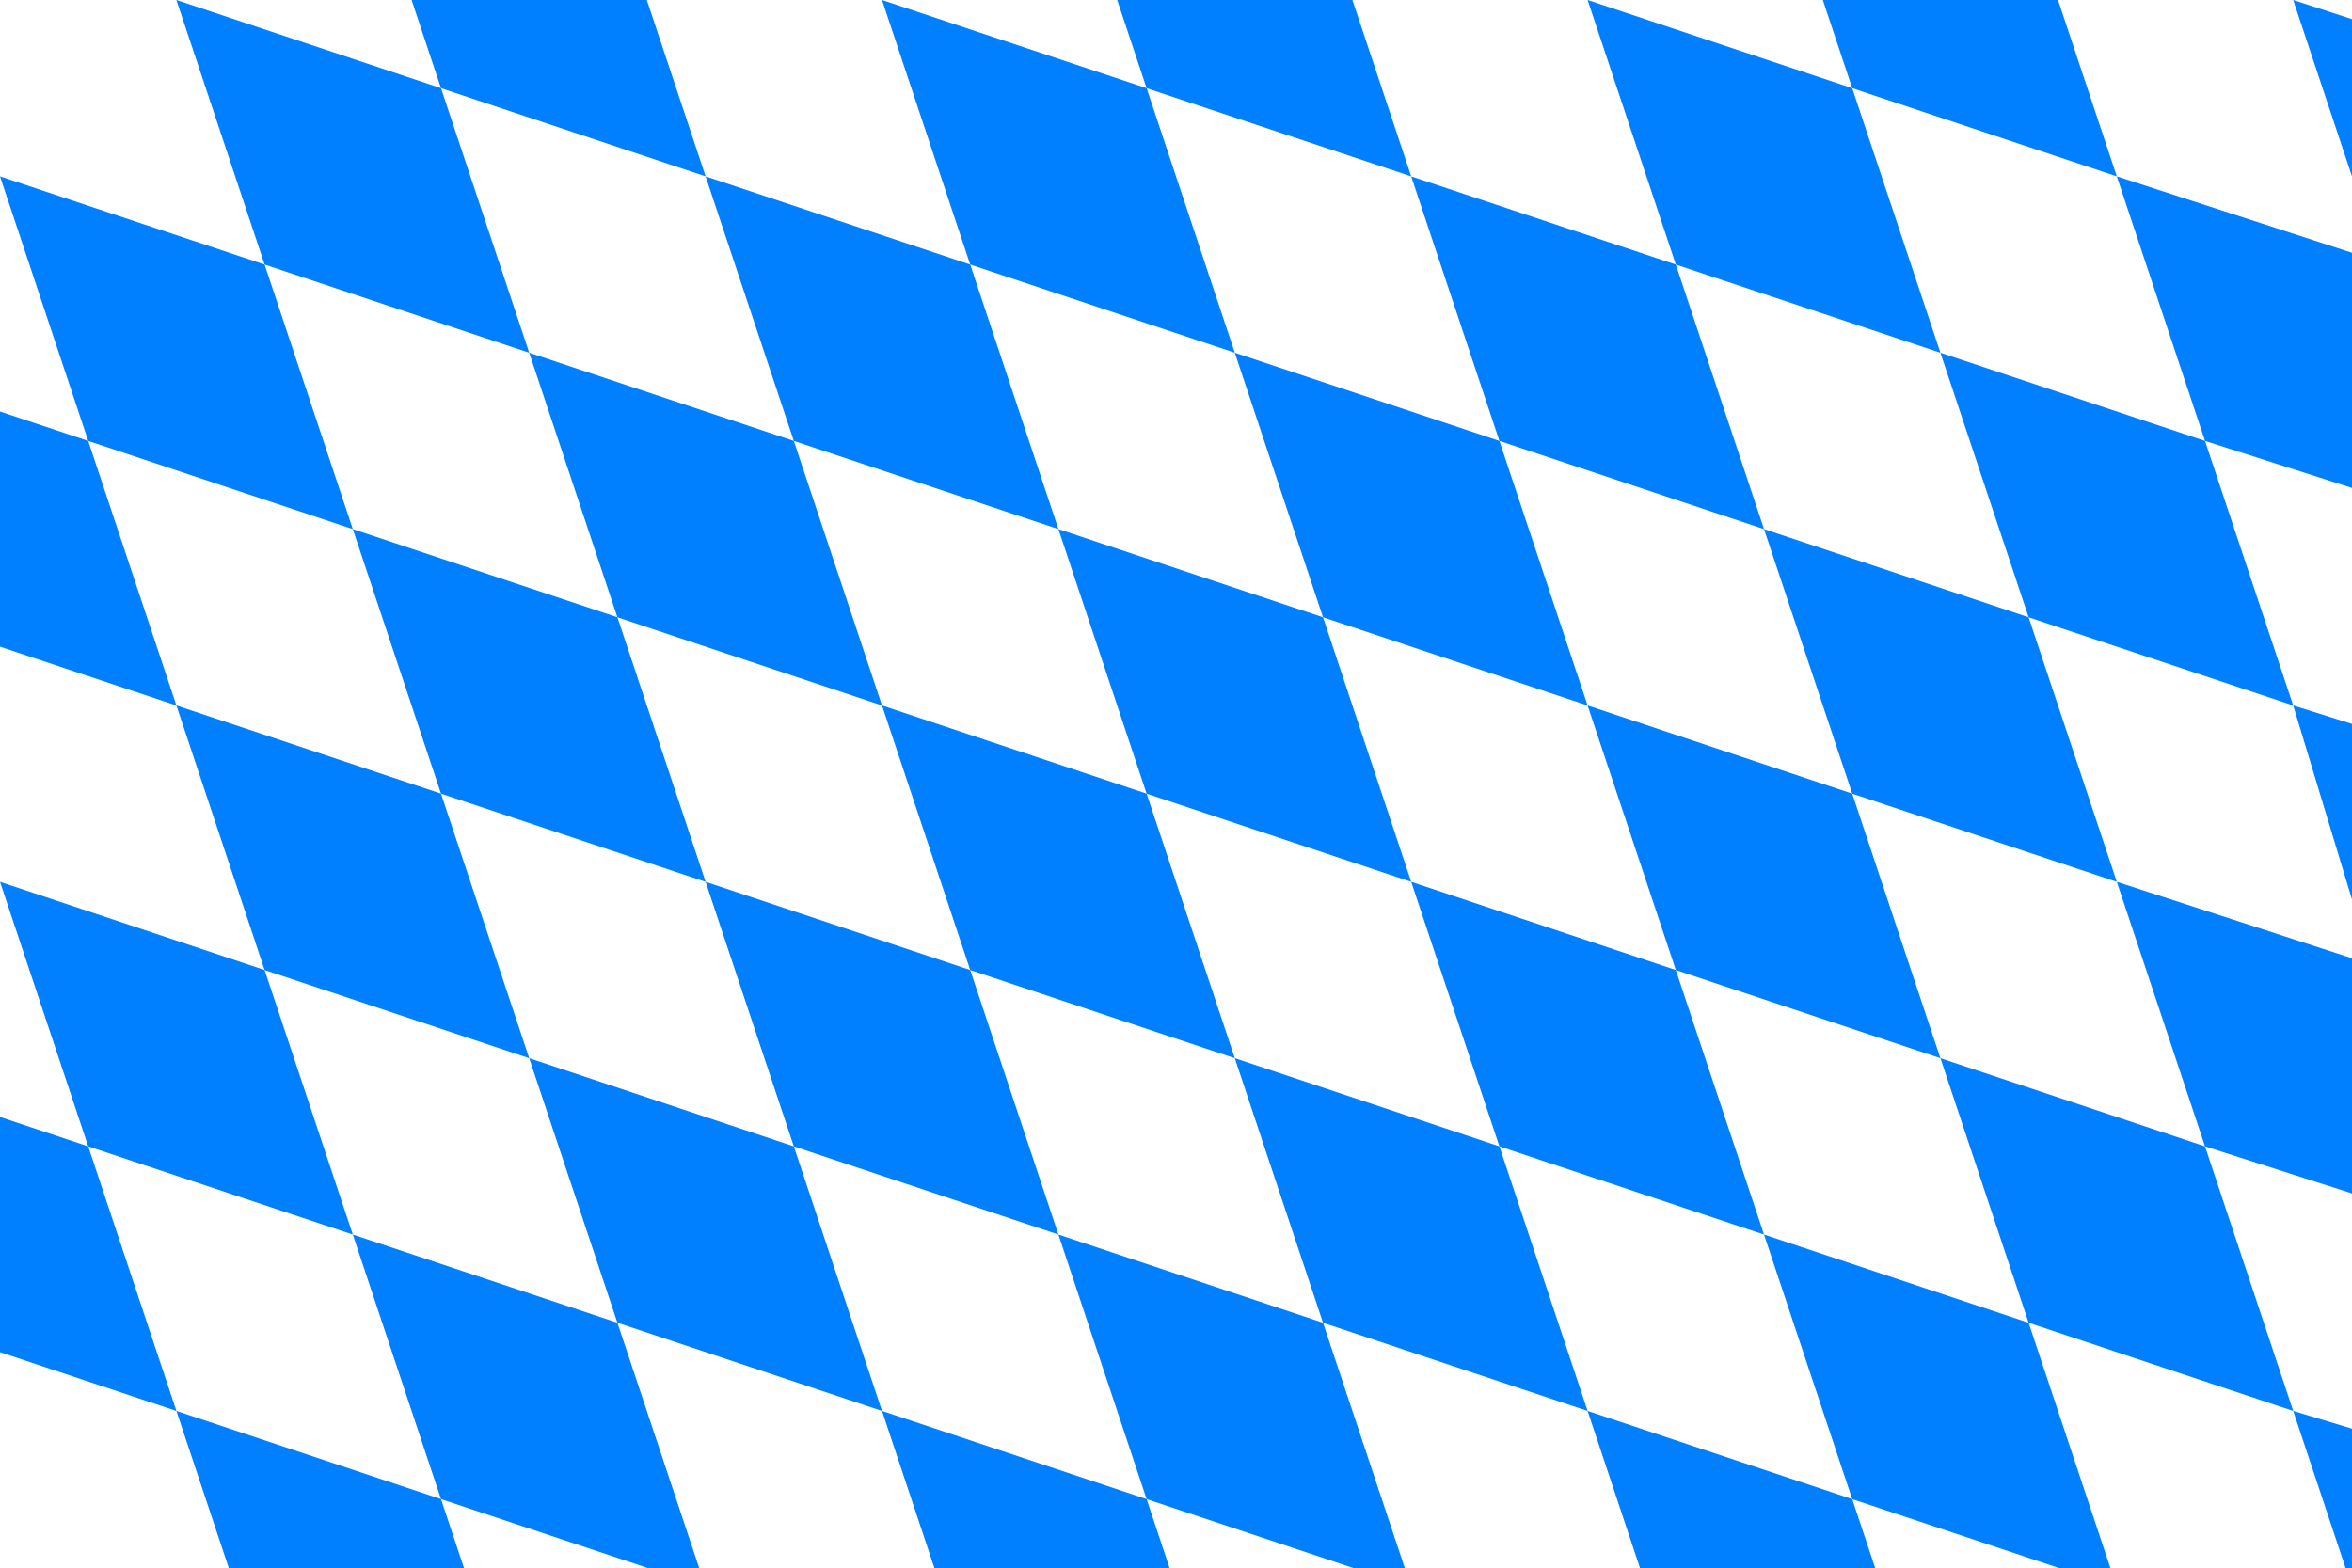
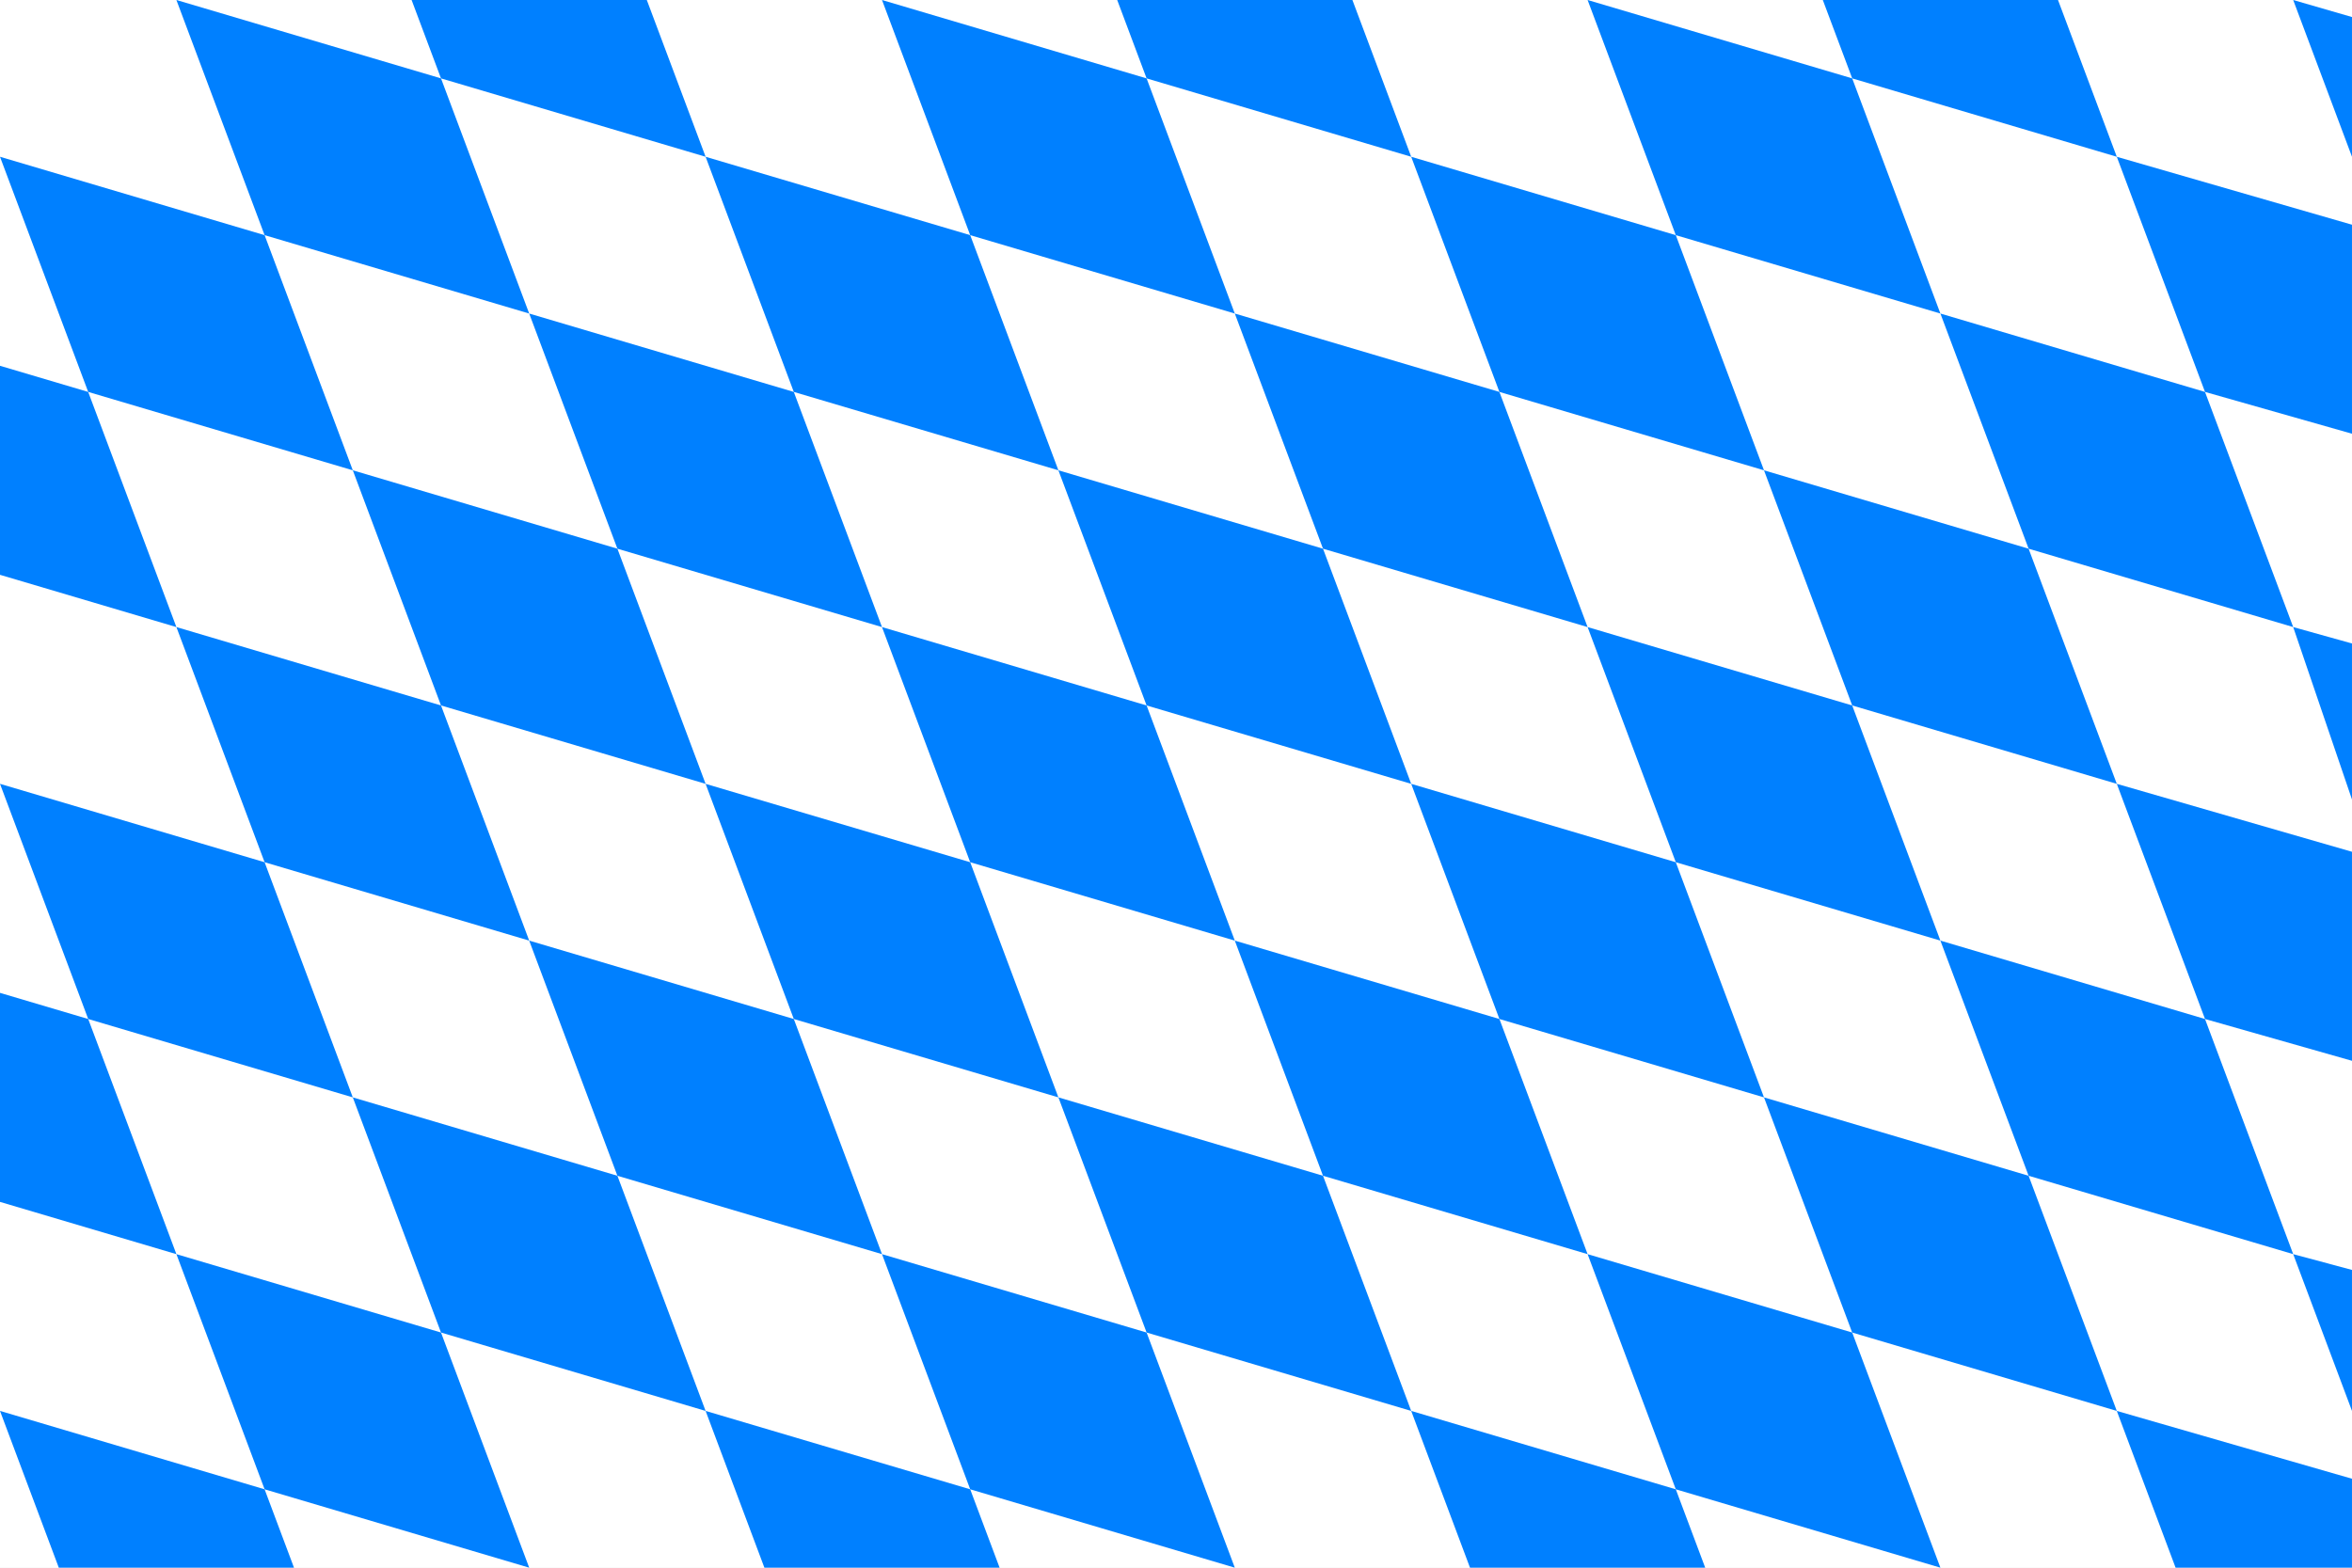
- <svg xmlns="http://www.w3.org/2000/svg" width="1417.32px" height="944.88px" id="svg1940">
-   <defs id="defs1942" />
-   <g id="layer1">
-     <rect style="font-size:12px;fill:#ffffff;fill-opacity:1;fill-rule:evenodd;stroke-width:1pt" id="rect2965" width="1417.323" height="1062.992" x="0" y="-0.002" />
-     <path style="fill:#0080ff;fill-opacity:1;fill-rule:evenodd;stroke:none;stroke-width:1pt;stroke-linecap:butt;stroke-linejoin:miter;stroke-opacity:1" d="M 106.299,-0.002 L 159.449,159.447 L 318.897,212.596 L 265.748,53.148 L 106.299,-0.002 z " id="path2877" />
-     <path style="fill:#0080ff;fill-opacity:1;fill-rule:evenodd;stroke:none;stroke-width:1pt;stroke-linecap:butt;stroke-linejoin:miter;stroke-opacity:1" d="M 106.3,425.195 L 159.451,584.644 L 318.898,637.793 L 265.75,478.345 L 106.3,425.195 z " id="path2917" />
-     <path style="fill:#0080ff;fill-opacity:1;fill-rule:evenodd;stroke:none;stroke-width:1pt;stroke-linecap:butt;stroke-linejoin:miter;stroke-opacity:1" d="M 5.2050781e-06,531.494 L 53.151,690.94 L 212.598,744.09 L 159.45,584.644 L 5.2050781e-06,531.494 z " id="path2918" />
-     <path style="fill:#0080ff;fill-opacity:1;fill-rule:evenodd;stroke:none;stroke-width:1pt;stroke-linecap:butt;stroke-linejoin:miter;stroke-opacity:1" d="M 212.599,744.094 L 265.75,903.541 L 425.197,956.691 L 372.049,797.241 L 212.599,744.094 z " id="path2919" />
-     <path style="fill:#0080ff;fill-opacity:1;fill-rule:evenodd;stroke:none;stroke-width:1pt;stroke-linecap:butt;stroke-linejoin:miter;stroke-opacity:1" d="M 212.599,318.896 L 265.75,478.343 L 425.197,531.493 L 372.049,372.043 L 212.599,318.896 z " id="path2920" />
-     <path style="fill:#0080ff;fill-opacity:1;fill-rule:evenodd;stroke:none;stroke-width:1pt;stroke-linecap:butt;stroke-linejoin:miter;stroke-opacity:1" d="M 1.5205078e-05,106.298 L 53.151,265.747 L 212.598,318.896 L 159.45,159.448 L 1.5205078e-05,106.298 z " id="path2921" />
-     <path style="fill:#0080ff;fill-opacity:1;fill-rule:evenodd;stroke:none;stroke-width:1pt;stroke-linecap:butt;stroke-linejoin:miter;stroke-opacity:1" d="M 318.898,637.794 L 372.049,797.243 L 531.496,850.392 L 478.348,690.944 L 318.898,637.794 z " id="path2922" />
-     <path style="fill:#0080ff;fill-opacity:1;fill-rule:evenodd;stroke:none;stroke-width:1pt;stroke-linecap:butt;stroke-linejoin:miter;stroke-opacity:1" d="M 5.2050781e-06,673.226 L 5.2050781e-06,814.959 L 106.299,850.392 L 53.151,690.946 L 5.2050781e-06,673.226 z " id="path2923" />
-     <path style="fill:#0080ff;fill-opacity:1;fill-rule:evenodd;stroke:none;stroke-width:1pt;stroke-linecap:butt;stroke-linejoin:miter;stroke-opacity:1" d="M 106.3,850.393 L 159.451,1009.838 L 318.898,1062.988 L 265.75,903.54 L 106.3,850.393 z " id="path2924" />
-     <path style="fill:#0080ff;fill-opacity:1;fill-rule:evenodd;stroke:none;stroke-width:1pt;stroke-linecap:butt;stroke-linejoin:miter;stroke-opacity:1" d="M 425.197,531.495 L 478.348,690.942 L 637.795,744.092 L 584.647,584.642 L 425.197,531.495 z " id="path2925" />
-     <path style="fill:#0080ff;fill-opacity:1;fill-rule:evenodd;stroke:none;stroke-width:1pt;stroke-linecap:butt;stroke-linejoin:miter;stroke-opacity:1" d="M 425.197,956.691 L 460.63,1062.988 L 602.362,1062.988 L 584.643,1009.838 L 425.197,956.691 z " id="path2927" />
-     <path style="fill:#0080ff;fill-opacity:1;fill-rule:evenodd;stroke:none;stroke-width:1pt;stroke-linecap:butt;stroke-linejoin:miter;stroke-opacity:1" d="M 0.002,956.691 L 35.433,1062.988 L 177.165,1062.988 L 159.448,1009.838 L 0.002,956.691 z " id="path2928" />
-     <path style="fill:#0080ff;fill-opacity:1;fill-rule:evenodd;stroke:none;stroke-width:1pt;stroke-linecap:butt;stroke-linejoin:miter;stroke-opacity:1" d="M 850.392,956.692 L 885.827,1062.988 L 1027.56,1062.988 L 1009.84,1009.838 L 850.392,956.692 z " id="path2929" />
-     <path style="fill:#0080ff;fill-opacity:1;fill-rule:evenodd;stroke:none;stroke-width:1pt;stroke-linecap:butt;stroke-linejoin:miter;stroke-opacity:1" d="M 744.094,637.795 L 797.244,797.242 L 956.694,850.392 L 903.544,690.942 L 744.094,637.795 z " id="path2930" />
-     <path style="fill:#0080ff;fill-opacity:1;fill-rule:evenodd;stroke:none;stroke-width:1pt;stroke-linecap:butt;stroke-linejoin:miter;stroke-opacity:1" d="M 531.496,-0.001 L 584.647,159.447 L 744.094,212.596 L 690.946,53.149 L 531.496,-0.001 z " id="path2931" />
-     <path style="fill:#0080ff;fill-opacity:1;fill-rule:evenodd;stroke:none;stroke-width:1pt;stroke-linecap:butt;stroke-linejoin:miter;stroke-opacity:1" d="M 1062.99,744.092 L 1116.14,903.541 L 1275.59,956.69 L 1222.44,797.242 L 1062.99,744.092 z " id="path2932" />
-     <path style="fill:#0080ff;fill-opacity:1;fill-rule:evenodd;stroke:none;stroke-width:1pt;stroke-linecap:butt;stroke-linejoin:miter;stroke-opacity:1" d="M 637.798,744.092 L 690.949,903.538 L 850.394,956.688 L 797.244,797.242 L 637.798,744.092 z " id="path2933" />
-     <path style="fill:#0080ff;fill-opacity:1;fill-rule:evenodd;stroke:none;stroke-width:1pt;stroke-linecap:butt;stroke-linejoin:miter;stroke-opacity:1" d="M 956.693,850.393 L 1009.84,1009.838 L 1169.29,1062.988 L 1116.14,903.54 L 956.693,850.393 z " id="path2934" />
-     <path style="fill:#0080ff;fill-opacity:1;fill-rule:evenodd;stroke:none;stroke-width:1pt;stroke-linecap:butt;stroke-linejoin:miter;stroke-opacity:1" d="M 531.495,425.195 L 584.645,584.642 L 744.095,637.792 L 690.945,478.342 L 531.495,425.195 z " id="path2935" />
-     <path style="fill:#0080ff;fill-opacity:1;fill-rule:evenodd;stroke:none;stroke-width:1pt;stroke-linecap:butt;stroke-linejoin:miter;stroke-opacity:1" d="M 318.9,212.598 L 372.046,372.046 L 531.496,425.195 L 478.346,265.748 L 318.9,212.598 z " id="path2937" />
-     <path style="fill:#0080ff;fill-opacity:1;fill-rule:evenodd;stroke:none;stroke-width:1pt;stroke-linecap:butt;stroke-linejoin:miter;stroke-opacity:1" d="M 5.2050781e-06,248.029 L 5.2050781e-06,389.762 L 106.297,425.195 L 53.147,265.749 L 5.2050781e-06,248.029 z " id="path2938" />
-     <path style="fill:#0080ff;fill-opacity:1;fill-rule:evenodd;stroke:none;stroke-width:1pt;stroke-linecap:butt;stroke-linejoin:miter;stroke-opacity:1" d="M 531.496,850.392 L 584.646,1009.838 L 744.096,1062.988 L 690.946,903.539 L 531.496,850.392 z " id="path2939" />
-     <path style="fill:#0080ff;fill-opacity:1;fill-rule:evenodd;stroke:none;stroke-width:1pt;stroke-linecap:butt;stroke-linejoin:miter;stroke-opacity:1" d="M 248.031,-0.002 L 265.748,53.149 L 425.198,106.297 L 389.764,-0.002 L 248.031,-0.002 z " id="path2940" />
-     <path style="fill:#0080ff;fill-opacity:1;fill-rule:evenodd;stroke:none;stroke-width:1pt;stroke-linecap:butt;stroke-linejoin:miter;stroke-opacity:1" d="M 425.197,106.297 L 478.348,265.746 L 637.795,318.895 L 584.647,159.447 L 425.197,106.297 z " id="path2942" />
-     <path style="fill:#0080ff;fill-opacity:1;fill-rule:evenodd;stroke:none;stroke-width:1pt;stroke-linecap:butt;stroke-linejoin:miter;stroke-opacity:1" d="M 1275.59,956.691 L 1311.02,1062.988 L 1417.32,1062.988 L 1417.32,1002.678 L 1275.59,956.691 z " id="path2948" />
-     <path style="fill:#0080ff;fill-opacity:1;fill-rule:evenodd;stroke:none;stroke-width:1pt;stroke-linecap:butt;stroke-linejoin:miter;stroke-opacity:1" d="M 637.795,318.896 L 690.946,478.344 L 850.393,531.493 L 797.245,372.046 L 637.795,318.896 z " id="path2949" />
-     <path style="fill:#0080ff;fill-opacity:1;fill-rule:evenodd;stroke:none;stroke-width:1pt;stroke-linecap:butt;stroke-linejoin:miter;stroke-opacity:1" d="M 744.094,212.596 L 797.245,372.044 L 956.692,425.193 L 903.544,265.746 L 744.094,212.596 z " id="path2950" />
-     <path style="fill:#0080ff;fill-opacity:1;fill-rule:evenodd;stroke:none;stroke-width:1pt;stroke-linecap:butt;stroke-linejoin:miter;stroke-opacity:1" d="M 673.228,-0.002 L 690.947,53.149 L 850.394,106.297 L 814.961,-0.002 L 673.228,-0.002 z " id="path2951" />
-     <path style="fill:#0080ff;fill-opacity:1;fill-rule:evenodd;stroke:none;stroke-width:1pt;stroke-linecap:butt;stroke-linejoin:miter;stroke-opacity:1" d="M 850.394,106.297 L 903.545,265.745 L 1062.99,318.894 L 1009.84,159.447 L 850.394,106.297 z " id="path2952" />
-     <path style="fill:#0080ff;fill-opacity:1;fill-rule:evenodd;stroke:none;stroke-width:1pt;stroke-linecap:butt;stroke-linejoin:miter;stroke-opacity:1" d="M 850.394,531.495 L 903.545,690.943 L 1062.99,744.092 L 1009.84,584.645 L 850.394,531.495 z " id="path2953" />
-     <path style="fill:#0080ff;fill-opacity:1;fill-rule:evenodd;stroke:none;stroke-width:1pt;stroke-linecap:butt;stroke-linejoin:miter;stroke-opacity:1" d="M 956.695,425.195 L 1009.85,584.643 L 1169.29,637.792 L 1116.14,478.345 L 956.695,425.195 z " id="path2954" />
-     <path style="fill:#0080ff;fill-opacity:1;fill-rule:evenodd;stroke:none;stroke-width:1pt;stroke-linecap:butt;stroke-linejoin:miter;stroke-opacity:1" d="M 1062.99,318.897 L 1116.15,478.345 L 1275.59,531.494 L 1222.44,372.047 L 1062.99,318.897 z " id="path2955" />
-     <path style="fill:#0080ff;fill-opacity:1;fill-rule:evenodd;stroke:none;stroke-width:1pt;stroke-linecap:butt;stroke-linejoin:miter;stroke-opacity:1" d="M 956.693,-0.002 L 1009.85,159.446 L 1169.29,212.595 L 1116.14,53.148 L 956.693,-0.002 z " id="path2956" />
-     <path style="fill:#0080ff;fill-opacity:1;fill-rule:evenodd;stroke:none;stroke-width:1pt;stroke-linecap:butt;stroke-linejoin:miter;stroke-opacity:1" d="M 1169.29,212.598 L 1222.45,372.046 L 1381.89,425.195 L 1328.74,265.748 L 1169.29,212.598 z " id="path2957" />
-     <path style="fill:#0080ff;fill-opacity:1;fill-rule:evenodd;stroke:none;stroke-width:1pt;stroke-linecap:butt;stroke-linejoin:miter;stroke-opacity:1" d="M 1098.43,-0.002 L 1116.15,53.148 L 1275.59,106.297 L 1240.16,-0.002 L 1098.43,-0.002 z " id="path2958" />
-     <path style="fill:#0080ff;fill-opacity:1;fill-rule:evenodd;stroke:none;stroke-width:1pt;stroke-linecap:butt;stroke-linejoin:miter;stroke-opacity:1" d="M 1275.59,106.297 L 1328.75,265.745 L 1417.32,294.092 L 1417.32,152.36 L 1275.59,106.297 z " id="path2959" />
-     <path style="fill:#0080ff;fill-opacity:1;fill-rule:evenodd;stroke:none;stroke-width:1pt;stroke-linecap:butt;stroke-linejoin:miter;stroke-opacity:1" d="M 1275.59,531.494 L 1328.75,690.942 L 1417.32,719.289 L 1417.32,577.557 L 1275.59,531.494 z " id="path2960" />
-     <path style="fill:#0080ff;fill-opacity:1;fill-rule:evenodd;stroke:none;stroke-width:1pt;stroke-linecap:butt;stroke-linejoin:miter;stroke-opacity:1" d="M 1381.89,425.195 L 1417.32,542.124 L 1417.32,436.321 L 1381.89,425.195 z " id="path2961" />
-     <path style="fill:#0080ff;fill-opacity:1;fill-rule:evenodd;stroke:none;stroke-width:1pt;stroke-linecap:butt;stroke-linejoin:miter;stroke-opacity:1" d="M 1169.29,637.793 L 1222.45,797.241 L 1381.89,850.39 L 1328.74,690.943 L 1169.29,637.793 z " id="path2962" />
-     <path style="fill:#0080ff;fill-opacity:1;fill-rule:evenodd;stroke:none;stroke-width:1pt;stroke-linecap:butt;stroke-linejoin:miter;stroke-opacity:1" d="M 1381.89,850.393 L 1417.32,956.691 L 1417.32,861.092 L 1381.89,850.393 z " id="path2963" />
-     <path style="fill:#0080ff;fill-opacity:1;fill-rule:evenodd;stroke:none;stroke-width:1pt;stroke-linecap:butt;stroke-linejoin:miter;stroke-opacity:1" d="M 1381.89,0 L 1417.32,106.297 L 1417.32,11.549 L 1381.89,0 z " id="path2964" />
+ <svg xmlns="http://www.w3.org/2000/svg" width="1200" height="800" id="svg1940" version="1.1">
+   <defs id="defs1942">
+     </defs>
+   <g id="layer1" transform="translate(0,-144.88)">
+     <rect style="font-size:12px;fill:#ffffff;fill-opacity:1;fill-rule:evenodd;stroke-width:1pt" id="rect2965" width="1200" height="800" x="0" y="144.88" />
+     <path style="fill:#0080ff;fill-opacity:1;fill-rule:evenodd;stroke:none" d="m 90,144.88 45,120 134.999,40 L 225,184.88 90,144.88 z" id="path2877" />
+     <path style="fill:#0080ff;fill-opacity:1;fill-rule:evenodd;stroke:none" d="M 90.001,464.88 135.002,584.88 270,624.88 225.002,504.881 90.001,464.88 z" id="path2917" />
+     <path style="fill:#0080ff;fill-opacity:1;fill-rule:evenodd;stroke:none" d="M 4.406966e-6,544.88 45.001,664.878 180,704.878 135.001,584.88 4.406966e-6,544.88 z" id="path2918" />
+     <path style="fill:#0080ff;fill-opacity:1;fill-rule:evenodd;stroke:none" d="M 180,704.881 225.002,824.88 360,864.88 315.001,744.879 180,704.881 z" id="path2919" />
+     <path style="fill:#0080ff;fill-opacity:1;fill-rule:evenodd;stroke:none" d="M 180,384.88 225.002,504.879 360,544.879 315.001,424.878 180,384.88 z" id="path2920" />
+     <path style="fill:#0080ff;fill-opacity:1;fill-rule:evenodd;stroke:none" d="M 1.2873632e-5,224.881 45.002,344.881 180,384.88 135.001,264.881 1.2873632e-5,224.881 z" id="path2921" />
+     <path style="fill:#0080ff;fill-opacity:1;fill-rule:evenodd;stroke:none" d="M 270,624.881 315.001,744.881 450,784.881 405.001,664.881 270,624.881 z" id="path2922" />
+     <path style="fill:#0080ff;fill-opacity:1;fill-rule:evenodd;stroke:none" d="m 4.406966e-6,651.547 0,106.667 L 90,784.881 45.001,664.883 4.406966e-6,651.547 z" id="path2923" />
+     <path style="fill:#0080ff;fill-opacity:1;fill-rule:evenodd;stroke:none" d="M 90.001,784.881 135.002,904.878 270,944.879 225.002,824.879 90.001,784.881 z" id="path2924" />
+     <path style="fill:#0080ff;fill-opacity:1;fill-rule:evenodd;stroke:none" d="m 360,544.881 45.001,119.999 134.998,40 -44.999,-120.001 -135.001,-39.998 z" id="path2925" />
+     <path style="fill:#0080ff;fill-opacity:1;fill-rule:evenodd;stroke:none" d="m 360,864.88 30,79.998 120,0 -15.002,-40 -134.998,-39.998 z" id="path2927" />
+     <path style="fill:#0080ff;fill-opacity:1;fill-rule:evenodd;stroke:none" d="m 0.002,864.88 29.998,79.998 120,0 -15,-40 L 0.002,864.88 z" id="path2928" />
+     <path style="fill:#0080ff;fill-opacity:1;fill-rule:evenodd;stroke:none" d="m 719.999,864.881 30.002,79.998 120.001,0 -15.003,-40 -134.999,-39.997 z" id="path2929" />
+     <path style="fill:#0080ff;fill-opacity:1;fill-rule:evenodd;stroke:none" d="M 630,624.882 675,744.88 810.001,784.881 765.001,664.88 630,624.882 z" id="path2930" />
+     <path style="fill:#0080ff;fill-opacity:1;fill-rule:evenodd;stroke:none" d="m 450,144.88 45.001,120 134.998,40 -44.999,-119.999 -135.001,-40 z" id="path2931" />
+     <path style="fill:#0080ff;fill-opacity:1;fill-rule:evenodd;stroke:none" d="m 899.998,704.88 45,120 135.001,40 -45,-119.999 -135.001,-40 z" id="path2932" />
+     <path style="fill:#0080ff;fill-opacity:1;fill-rule:evenodd;stroke:none" d="m 540.002,704.88 45.001,119.998 134.997,40 L 675,744.88 540.002,704.88 z" id="path2933" />
+     <path style="fill:#0080ff;fill-opacity:1;fill-rule:evenodd;stroke:none" d="m 810,784.881 44.998,119.997 135.001,40 -45,-119.999 -134.998,-39.998 z" id="path2934" />
+     <path style="fill:#0080ff;fill-opacity:1;fill-rule:evenodd;stroke:none" d="m 449.999,464.88 45,119.999 135.001,40 -45,-120.001 -135.001,-39.998 z" id="path2935" />
+     <path style="fill:#0080ff;fill-opacity:1;fill-rule:evenodd;stroke:none" d="M 270.002,304.881 314.999,424.881 450,464.88 405,344.882 270.002,304.881 z" id="path2937" />
+     <path style="fill:#0080ff;fill-opacity:1;fill-rule:evenodd;stroke:none" d="m 4.406966e-6,331.546 0,106.667 L 89.998,464.88 44.998,344.882 4.406966e-6,331.546 z" id="path2938" />
+     <path style="fill:#0080ff;fill-opacity:1;fill-rule:evenodd;stroke:none" d="m 450,784.881 45,119.998 135.001,40 -45,-120 -135.001,-39.998 z" id="path2939" />
+     <path style="fill:#0080ff;fill-opacity:1;fill-rule:evenodd;stroke:none" d="m 210,144.88 15,40 135.001,39.999 -30.001,-80 -120.001,0 z" id="path2940" />
+     <path style="fill:#0080ff;fill-opacity:1;fill-rule:evenodd;stroke:none" d="M 360,224.88 405.001,344.88 540,384.88 495.001,264.88 360,224.88 z" id="path2942" />
+     <path style="fill:#0080ff;fill-opacity:1;fill-rule:evenodd;stroke:none" d="m 1079.999,864.88 29.997,79.998 90.001,0 0,-45.389 -119.998,-34.609 z" id="path2948" />
+     <path style="fill:#0080ff;fill-opacity:1;fill-rule:evenodd;stroke:none" d="M 540,384.88 585.001,504.88 719.999,544.879 675.001,424.881 540,384.88 z" id="path2949" />
+     <path style="fill:#0080ff;fill-opacity:1;fill-rule:evenodd;stroke:none" d="M 630,304.88 675.001,424.879 809.999,464.879 765.001,344.88 630,304.88 z" id="path2950" />
+     <path style="fill:#0080ff;fill-opacity:1;fill-rule:evenodd;stroke:none" d="m 570,144.88 15.002,40 134.998,39.999 -30,-80 -120.001,0 z" id="path2951" />
+     <path style="fill:#0080ff;fill-opacity:1;fill-rule:evenodd;stroke:none" d="m 720,224.88 45.001,119.999 134.997,40 -45,-119.999 -134.998,-40 z" id="path2952" />
+     <path style="fill:#0080ff;fill-opacity:1;fill-rule:evenodd;stroke:none" d="m 720,544.881 45.001,119.999 134.997,40 -45,-119.999 -134.998,-40 z" id="path2953" />
+     <path style="fill:#0080ff;fill-opacity:1;fill-rule:evenodd;stroke:none" d="M 810.002,464.88 855.006,584.88 989.999,624.879 944.999,504.881 810.002,464.88 z" id="path2954" />
+     <path style="fill:#0080ff;fill-opacity:1;fill-rule:evenodd;stroke:none" d="m 899.998,384.881 45.009,119.999 134.993,40 -45,-119.999 -135.001,-40 z" id="path2955" />
+     <path style="fill:#0080ff;fill-opacity:1;fill-rule:evenodd;stroke:none" d="M 810,144.88 855.006,264.88 989.999,304.879 944.999,184.88 810,144.88 z" id="path2956" />
+     <path style="fill:#0080ff;fill-opacity:1;fill-rule:evenodd;stroke:none" d="m 989.999,304.881 45.009,119.999 134.993,40 -45,-119.999 -135.001,-40 z" id="path2957" />
+     <path style="fill:#0080ff;fill-opacity:1;fill-rule:evenodd;stroke:none" d="m 930.004,144.88 15.003,40 134.993,39.999 -29.997,-80 -119.998,0 z" id="path2958" />
+     <path style="fill:#0080ff;fill-opacity:1;fill-rule:evenodd;stroke:none" d="m 1079.999,224.88 45.009,119.999 74.989,21.334 0,-106.666 -119.998,-34.667 z" id="path2959" />
+     <path style="fill:#0080ff;fill-opacity:1;fill-rule:evenodd;stroke:none" d="m 1079.999,544.88 45.009,119.999 74.989,21.334 0,-106.666 -119.998,-34.667 z" id="path2960" />
+     <path style="fill:#0080ff;fill-opacity:1;fill-rule:evenodd;stroke:none" d="m 1170,464.88 29.997,88 0,-79.627 -29.997,-8.373 z" id="path2961" />
+     <path style="fill:#0080ff;fill-opacity:1;fill-rule:evenodd;stroke:none" d="m 989.999,624.88 45.009,119.999 134.993,40 -45,-119.999 -135.001,-40 z" id="path2962" />
+     <path style="fill:#0080ff;fill-opacity:1;fill-rule:evenodd;stroke:none" d="m 1170,784.881 29.997,79.999 0,-71.947 -29.997,-8.052 z" id="path2963" />
+     <path style="fill:#0080ff;fill-opacity:1;fill-rule:evenodd;stroke:none" d="m 1170,144.882 29.997,79.998 0,-71.307 -29.997,-8.692 z" id="path2964" />
  </g>
</svg>
